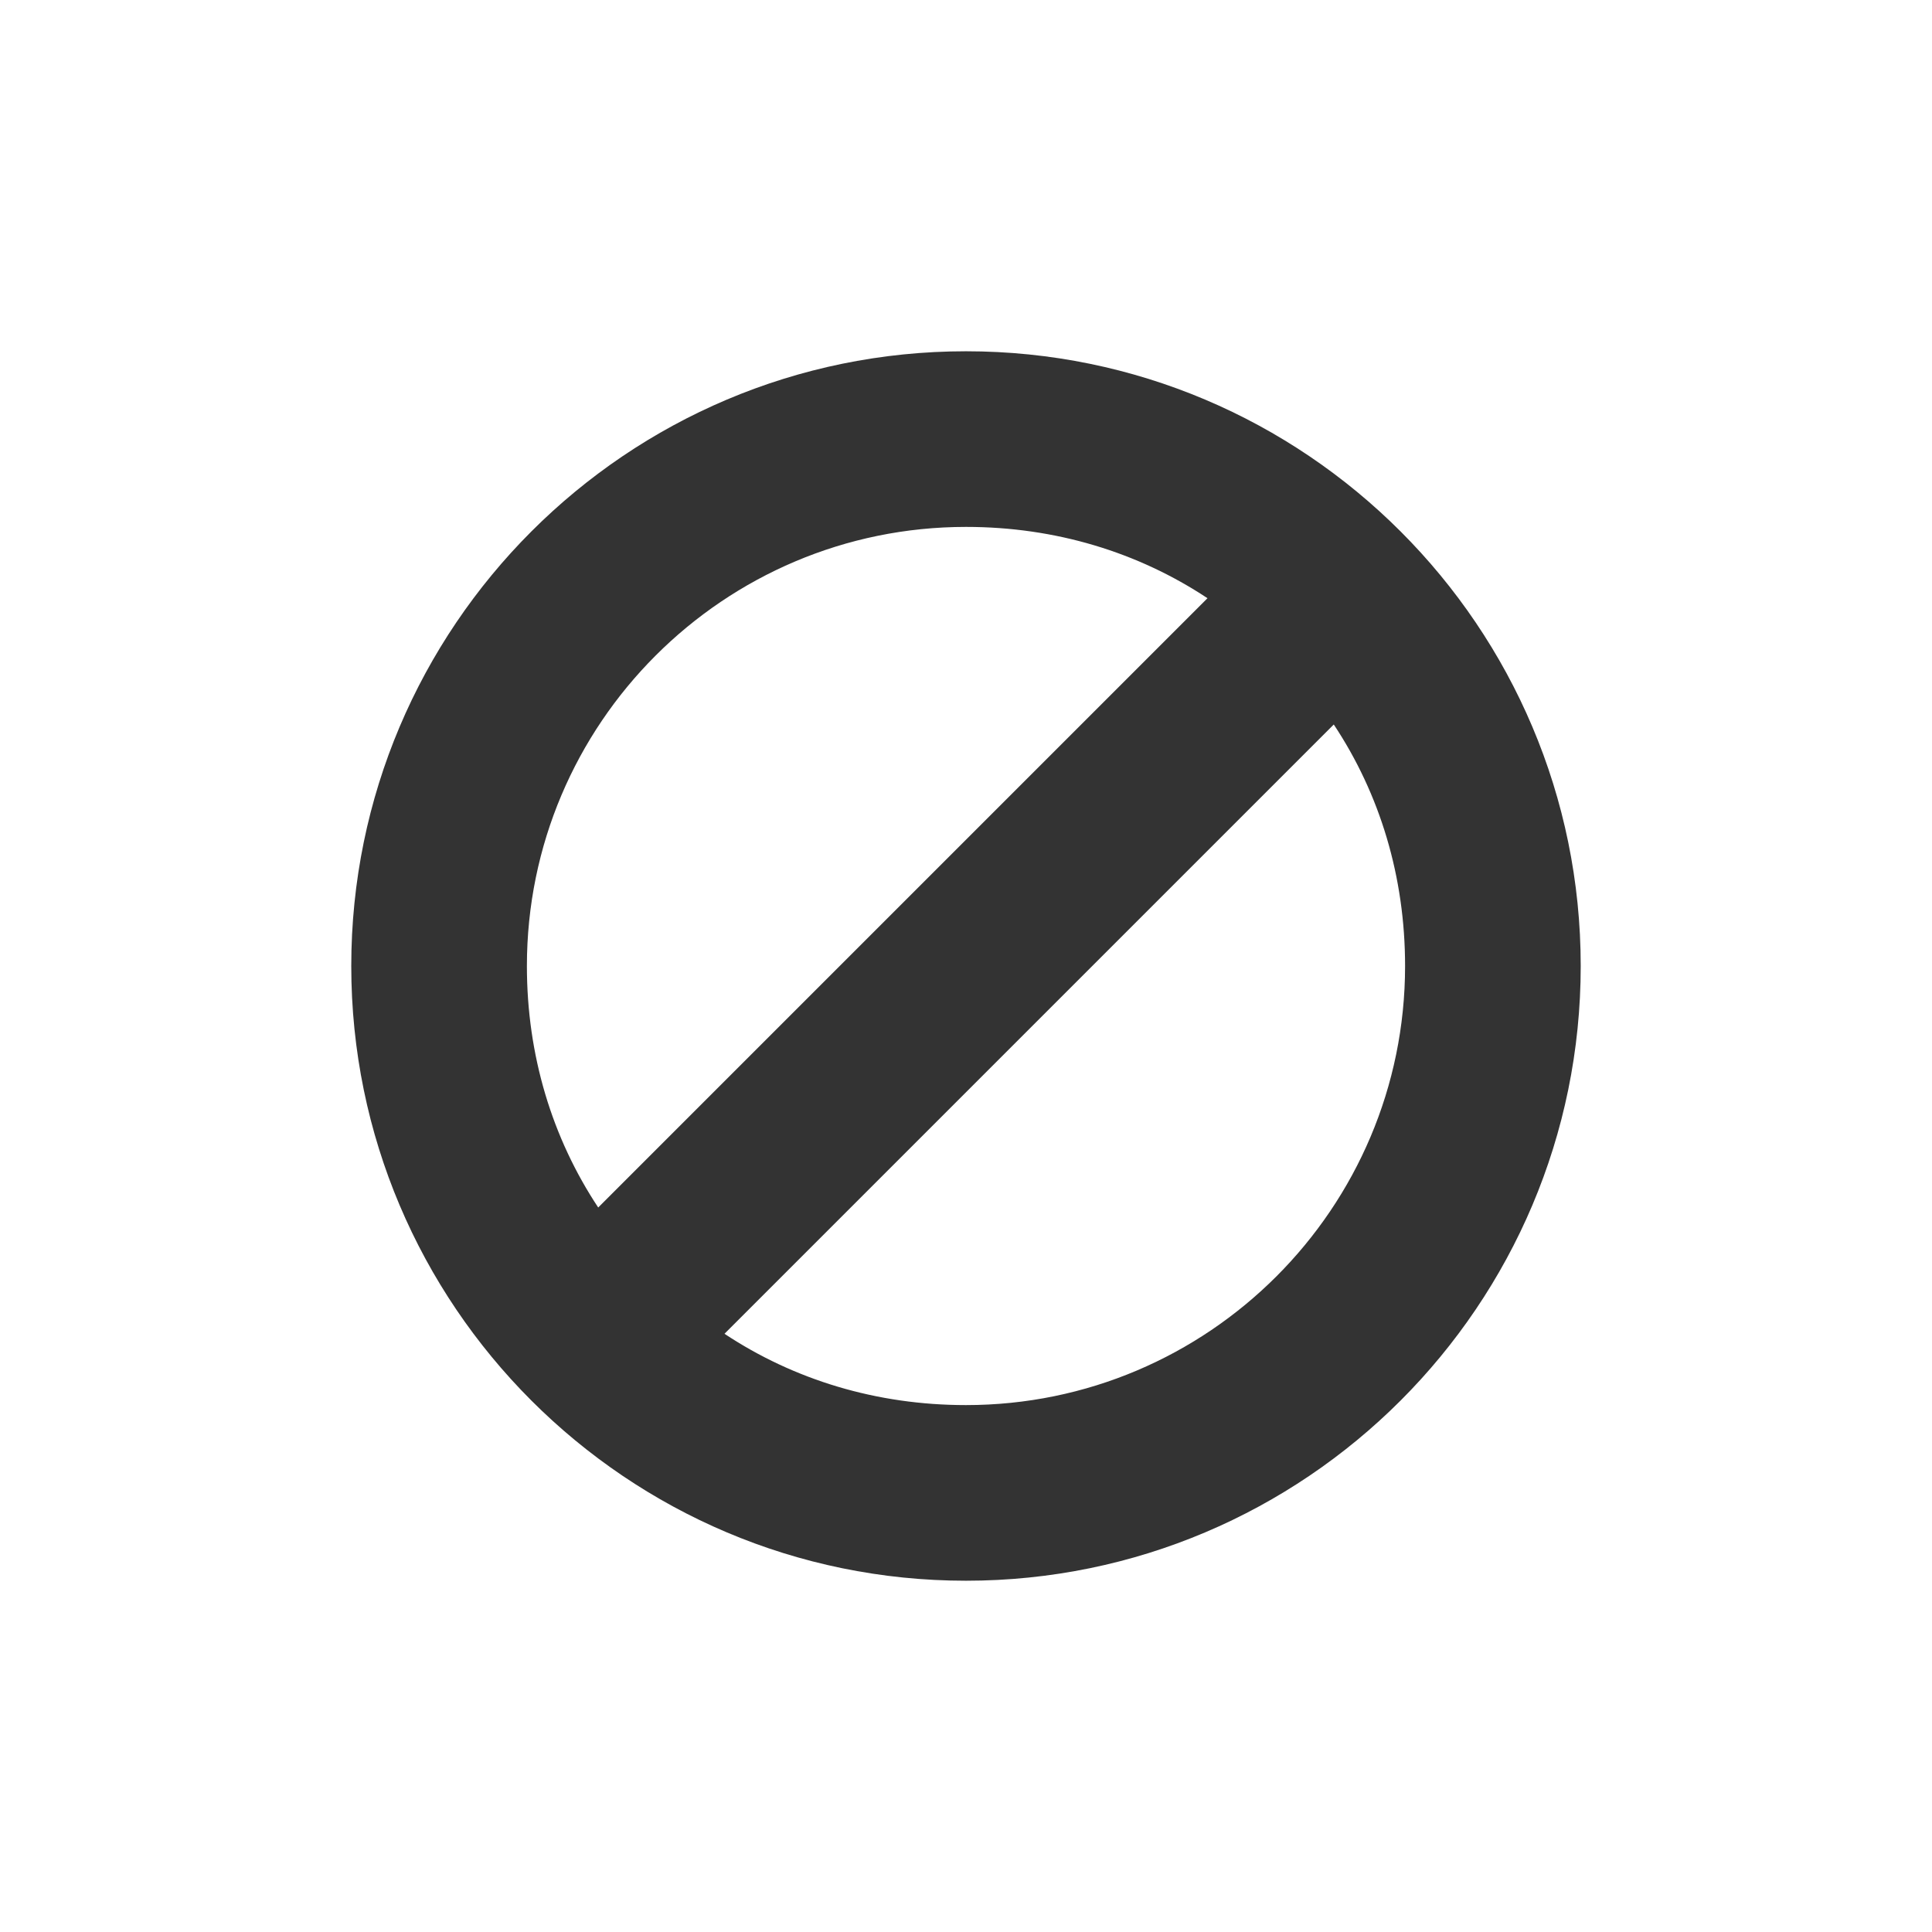
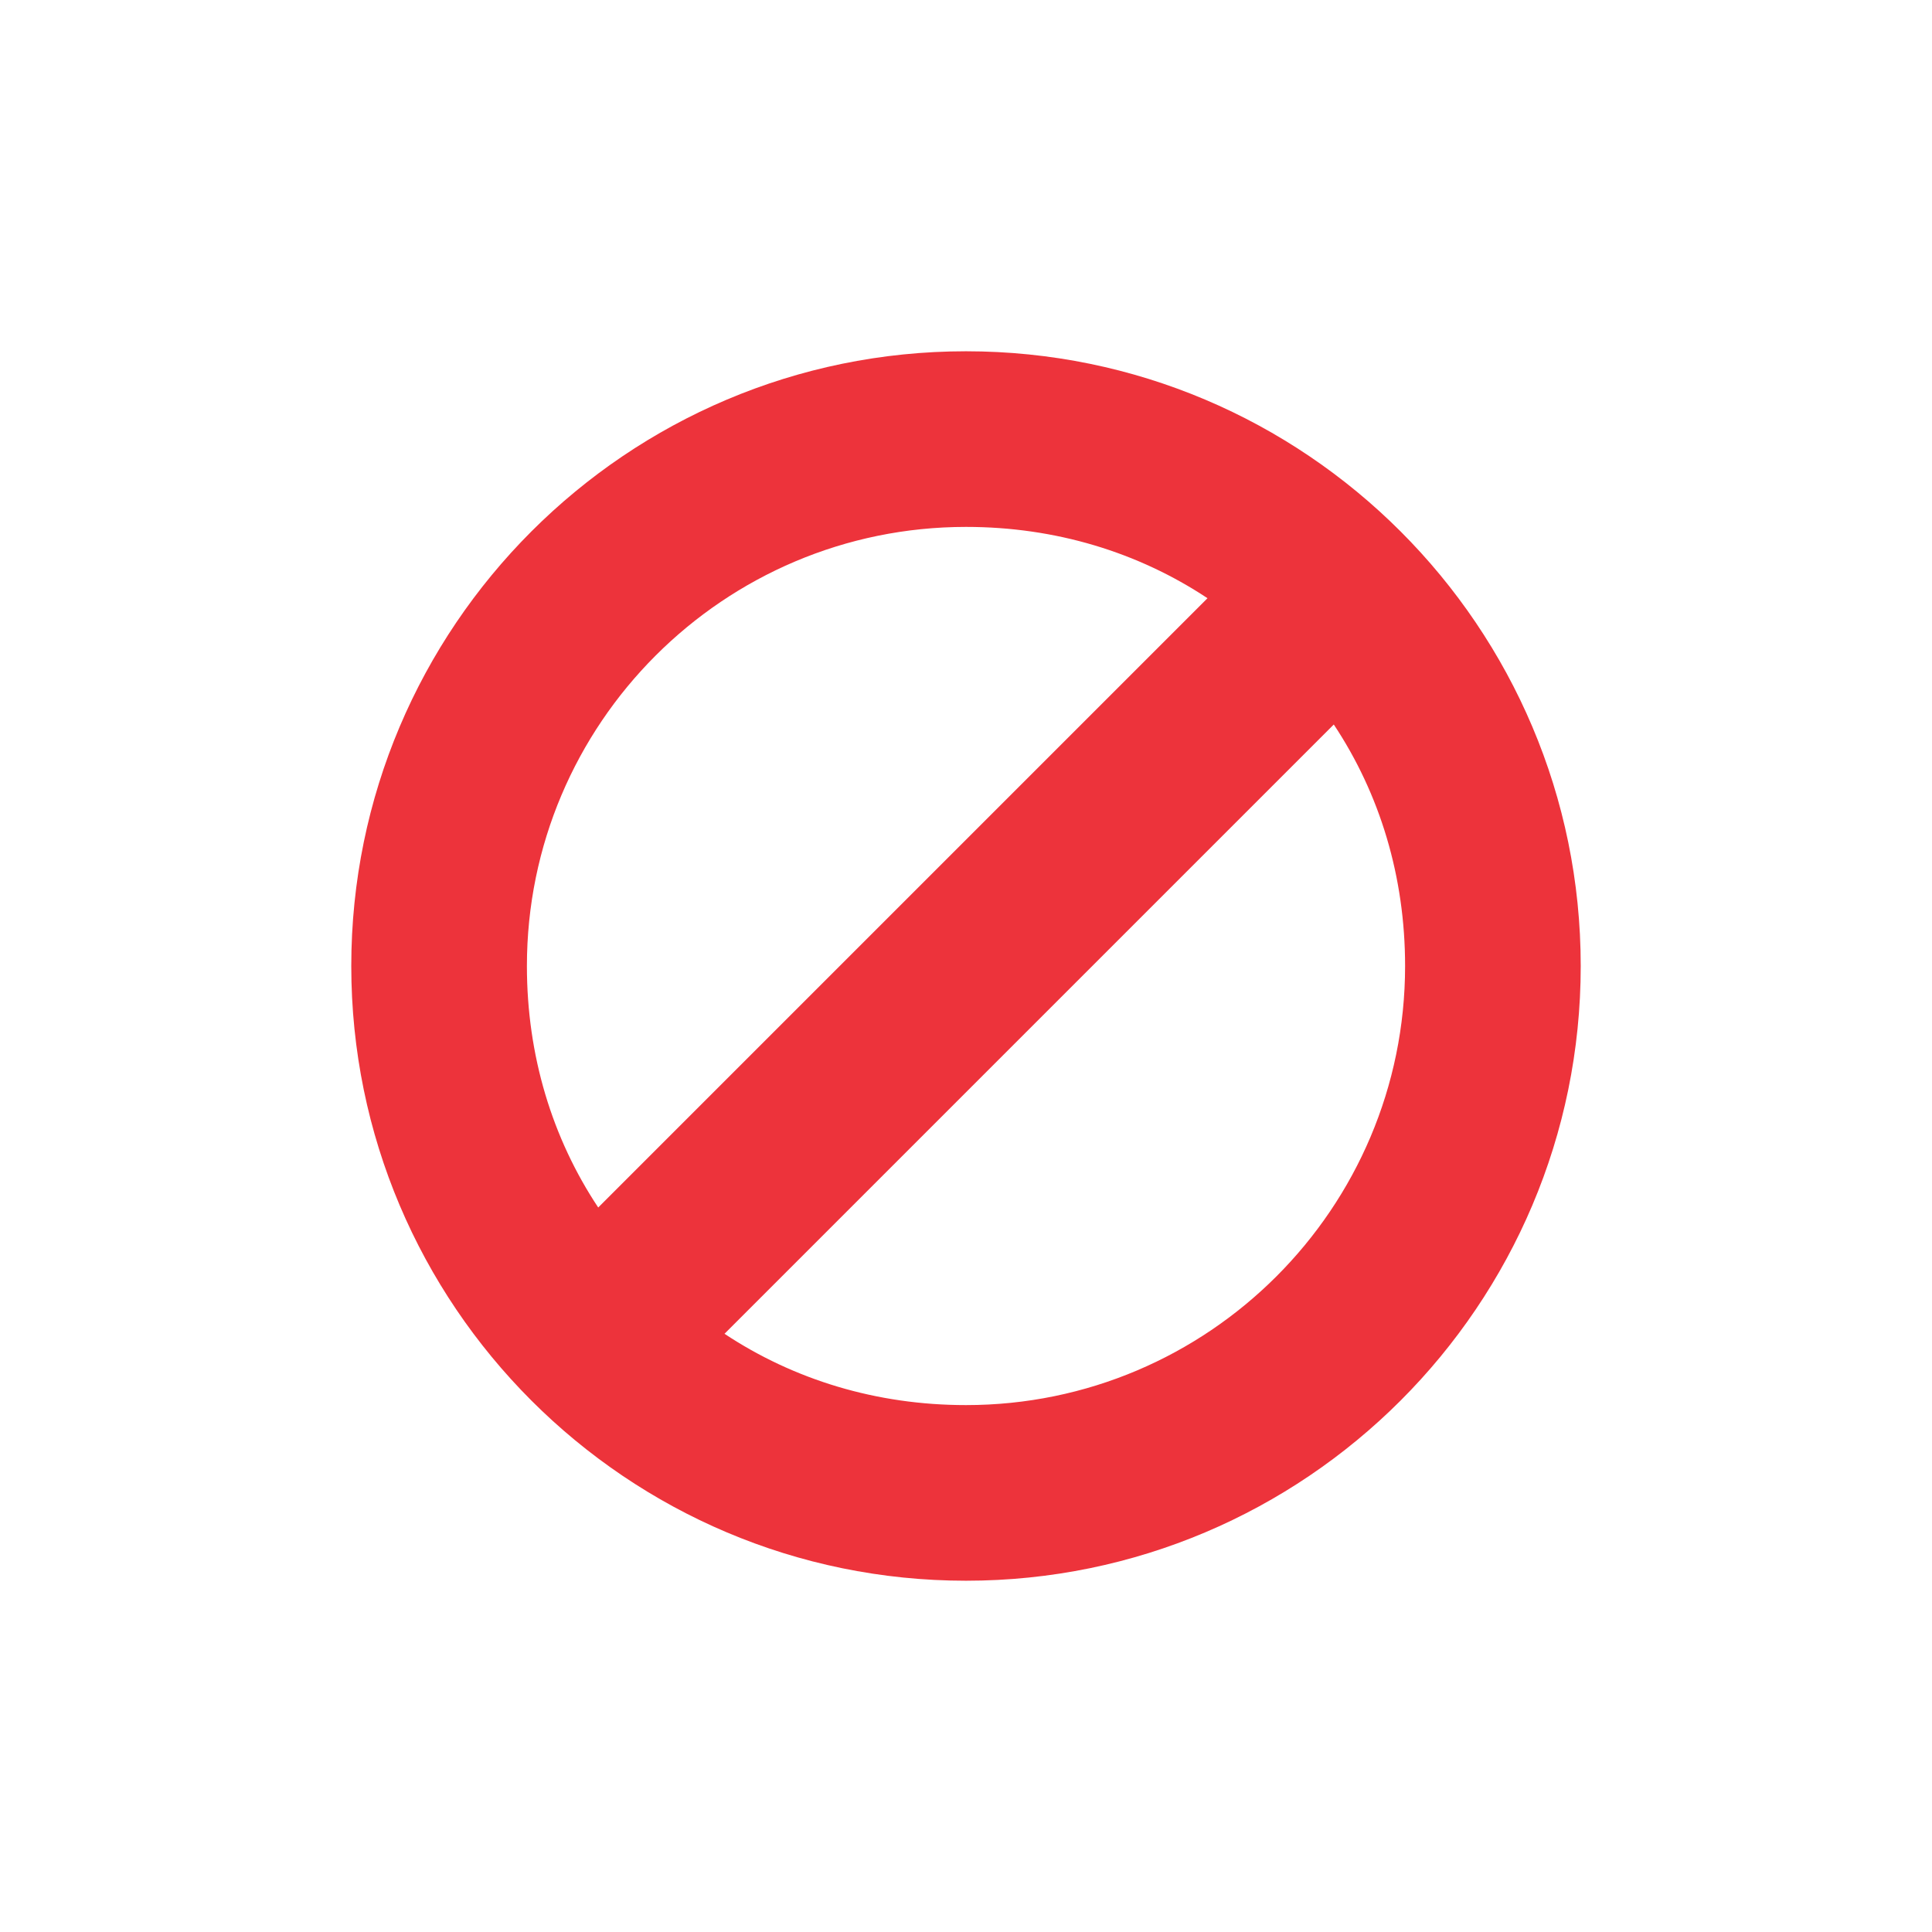
- <svg xmlns="http://www.w3.org/2000/svg" id="svg7384" width="22" height="22" version="1.1" style="enable-background:new">
-   <defs id="defs7386">
-     <style id="current-color-scheme" type="text/css">
-    .ColorScheme-Text { color:#333333; } .ColorScheme-Highlight { color:#5294e2; } .ColorScheme-ButtonBackground { color:#333333; }
-   </style>
+ <svg xmlns="http://www.w3.org/2000/svg" width="22" height="22" enable-background="new" version="1.1">
+   <defs>
+     <style id="current-color-scheme" type="text/css">.ColorScheme-Text { color:#333333; } .ColorScheme-Highlight { color:#5294e2; } .ColorScheme-ButtonBackground { color:#333333; }</style>
  </defs>
+   <g id="22-22-edit-delete">
+     <rect width="22" height="22" fill="currentColor" opacity=".001" />
+     <path d="m11 4c-3.863 0-7 3.137-7 7s3.137 7 7 7 7-3.137 7-7-3.137-7-7-7zm0 2c1.019 0 1.959 0.288 2.75 0.812l-6.938 6.938c-0.525-0.791-0.812-1.731-0.812-2.75 0-2.759 2.241-5 5-5zm4.188 2.25c0.525 0.791 0.812 1.731 0.812 2.75 0 2.759-2.241 5-5 5-1.019 0-1.959-0.288-2.75-0.812z" fill="#ed333b" />
+   </g>
  <g id="edit-delete">
-     <rect id="rect4138" width="22" height="22" x="0" y="0" style="opacity:0.001;fill:currentColor;fill-opacity:1;stroke:none;stroke-width:2;stroke-linecap:round;stroke-linejoin:round;stroke-miterlimit:4;stroke-dasharray:none;stroke-opacity:1" />
-     <g transform="translate(-438.0003,25.99998)" style="display:inline;stroke:none;enable-background:new" id="g6293">
-       <rect style="color:#bebebe;display:inline;overflow:visible;visibility:visible;fill:none;stroke:none;stroke-width:1;marker:none" id="rect4218" width="16" height="16" x="441" y="-23" rx="0.144" ry="0.151" />
-       <path style="color:#000000;font-style:normal;font-variant:normal;font-weight:normal;font-stretch:normal;line-height:normal;font-family:Sans;-inkscape-font-specification:Sans;text-indent:0;text-align:start;text-decoration:none;text-decoration-line:none;letter-spacing:normal;word-spacing:normal;text-transform:none;writing-mode:lr-tb;direction:ltr;baseline-shift:baseline;text-anchor:start;display:inline;overflow:visible;visibility:visible;fill:#333333;fill-opacity:1;stroke:none;stroke-width:2;marker:none;enable-background:accumulate" d="m 208,595 c -3.863,0 -7,3.137 -7,7 0,3.863 3.137,7 7,7 3.863,0 7,-3.137 7,-7 0,-3.863 -3.137,-7 -7,-7 z m 0,2 c 1.019,0 1.959,0.288 2.75,0.812 l -6.938,6.938 C 203.288,603.959 203,603.019 203,602 c 0,-2.759 2.241,-5 5,-5 z m 4.188,2.25 c 0.525,0.791 0.812,1.731 0.812,2.75 0,2.759 -2.241,5 -5,5 -1.019,0 -1.959,-0.288 -2.75,-0.812 z" transform="translate(241.0002,-617)" id="path4992" />
-     </g>
+     <rect x="32" width="32" height="32" fill="currentColor" opacity=".001" stroke-width="1.455" />
+     <path d="m48 4a12 12 0 0 0-12 12 12 12 0 0 0 12 12 12 12 0 0 0 12-12 12 12 0 0 0-12-12zm0 2a10 10 0 0 1 6.326 2.26l-14.049 14.049a10 10 0 0 1-2.277-6.309 10 10 0 0 1 10-10zm7.74 3.674a10 10 0 0 1 2.26 6.326 10 10 0 0 1-10 10 10 10 0 0 1-6.309-2.277l14.049-14.049z" fill="#ed333b" />
  </g>
</svg>
